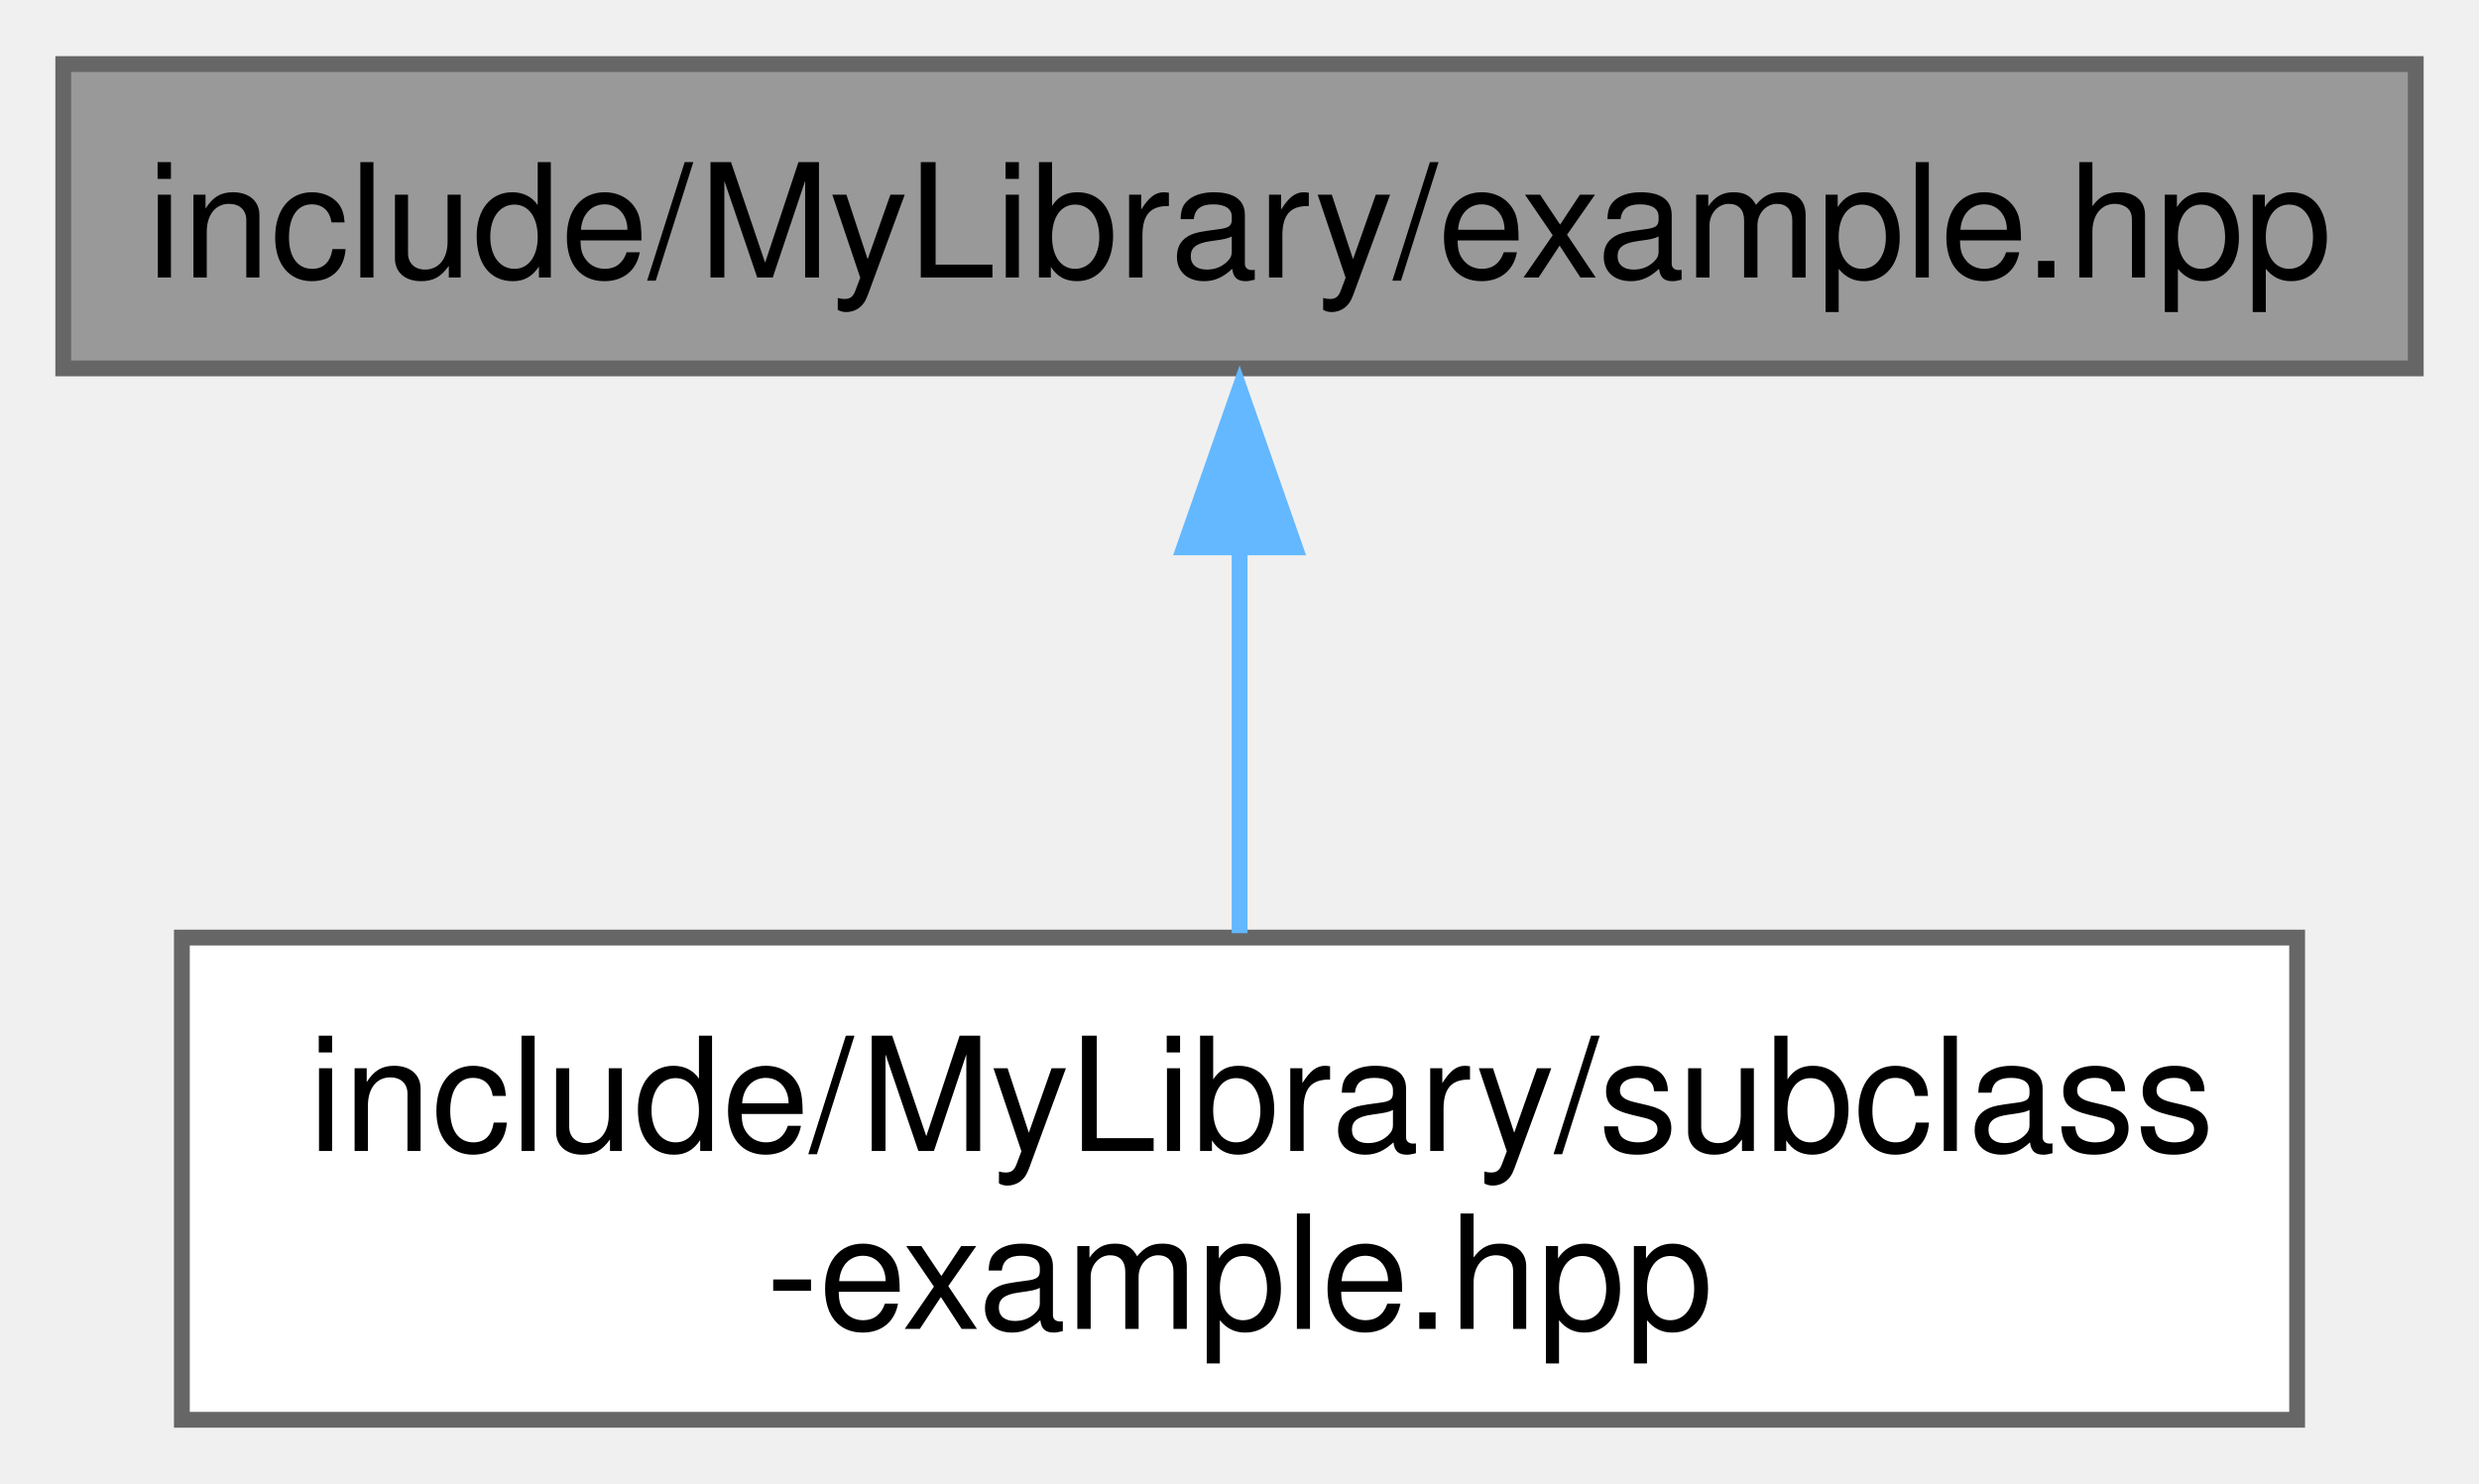
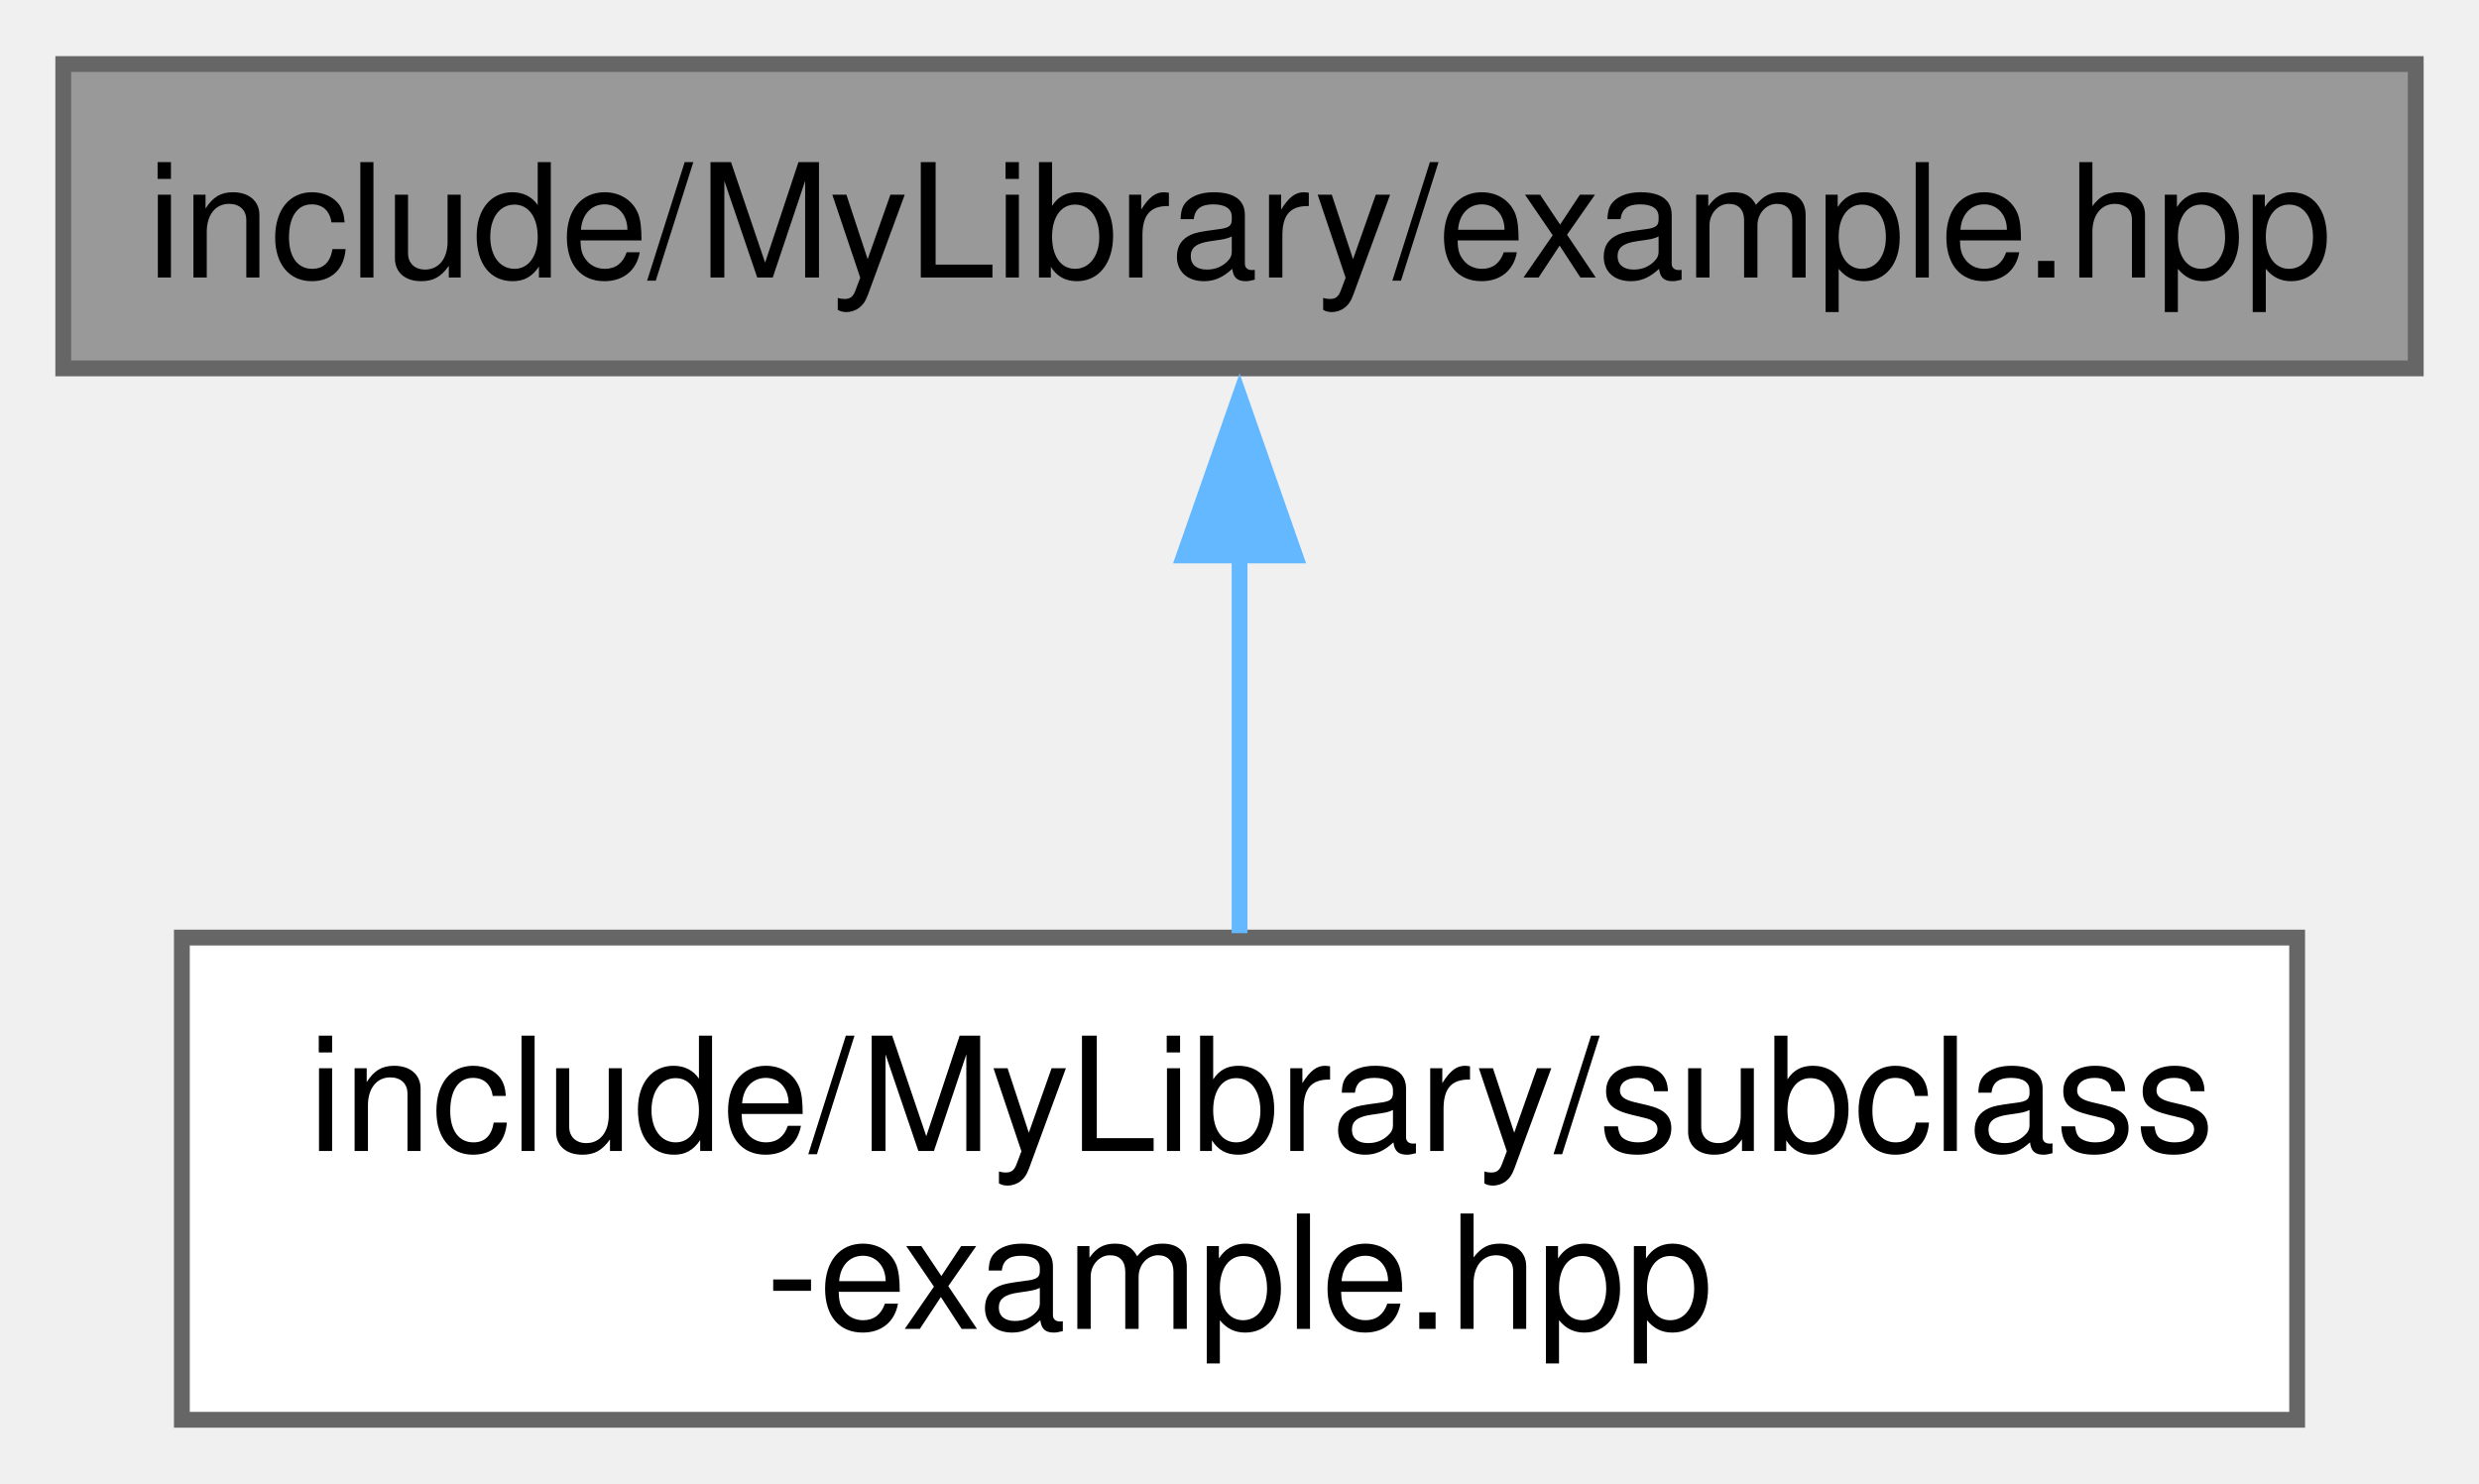
<svg xmlns="http://www.w3.org/2000/svg" xmlns:xlink="http://www.w3.org/1999/xlink" width="157pt" height="94pt" viewBox="0.00 0.00 156.75 93.75">
  <g id="graph0" class="graph" transform="scale(1 1) rotate(0) translate(4 89.75)">
    <g id="Node000001" class="node">
      <g id="a_Node000001">
        <a xlink:title=" ">
          <polygon fill="#999999" stroke="#666666" points="148.75,-85.75 0,-85.75 0,-66.5 148.75,-66.5 148.75,-85.75" />
          <text text-anchor="middle" x="74.38" y="-72.25" font-family="Helvetica,sans-Serif" font-size="10.00">include/MyLibrary/example.hpp</text>
        </a>
      </g>
    </g>
    <g id="Node000002" class="node">
      <g id="a_Node000002">
        <a xlink:href="subclass-example_8hpp.html" target="_top" xlink:title=" ">
          <polygon fill="white" stroke="#666666" points="141.25,-30.5 7.5,-30.5 7.5,0 141.25,0 141.25,-30.5" />
          <text text-anchor="start" x="15.5" y="-17" font-family="Helvetica,sans-Serif" font-size="10.00">include/MyLibrary/subclass</text>
          <text text-anchor="middle" x="74.38" y="-5.75" font-family="Helvetica,sans-Serif" font-size="10.00">-example.hpp</text>
        </a>
      </g>
    </g>
    <g id="edge1_Node000001_Node000002" class="edge">
      <g id="a_edge1_Node000001_Node000002">
        <a xlink:title=" ">
-           <path fill="none" stroke="#63b8ff" d="M74.38,-55.2C74.38,-47.2 74.38,-38.15 74.38,-30.78" />
-           <polygon fill="#63b8ff" stroke="#63b8ff" points="70.88,-55.18 74.38,-65.18 77.88,-55.18 70.88,-55.18" />
+           <path fill="none" stroke="#63b8ff" d="M74.38,-54.92C74.38,-46.99 74.38,-38.06 74.38,-30.78" />
+           <polygon fill="#63b8ff" stroke="#63b8ff" points="70.88,-54.67 74.38,-64.67 77.88,-54.67 70.88,-54.67" />
        </a>
      </g>
    </g>
  </g>
</svg>
